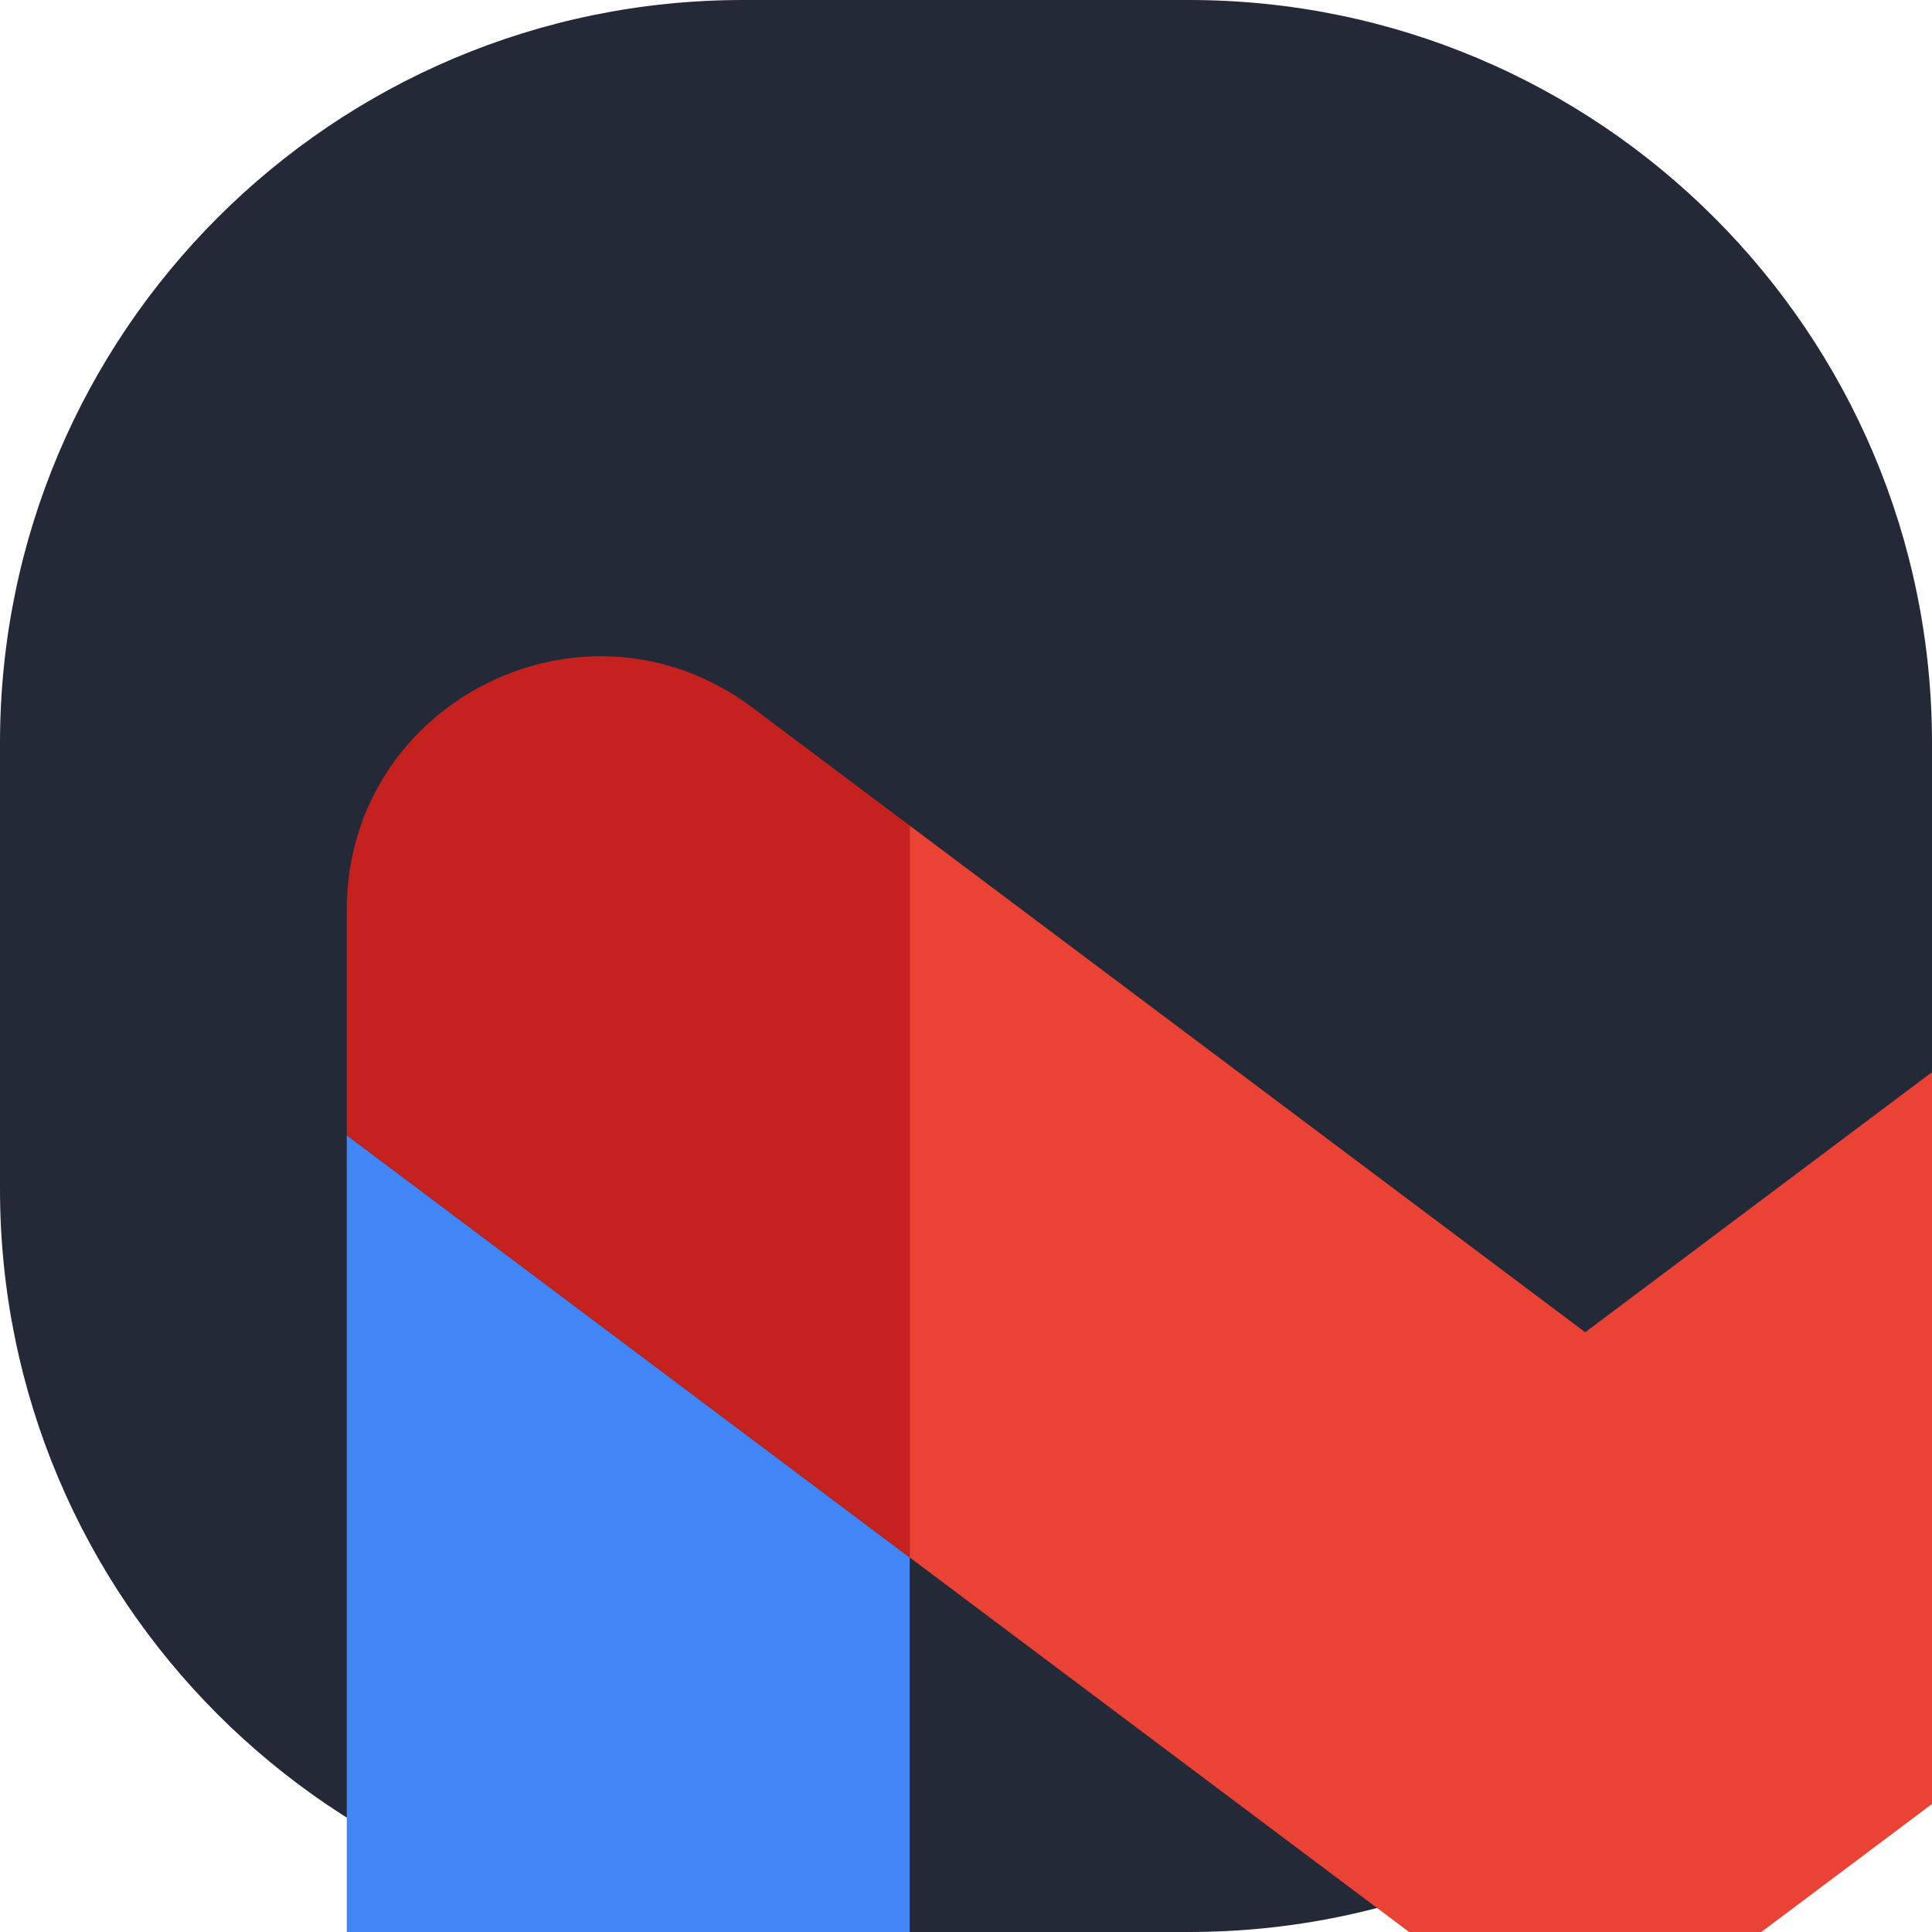
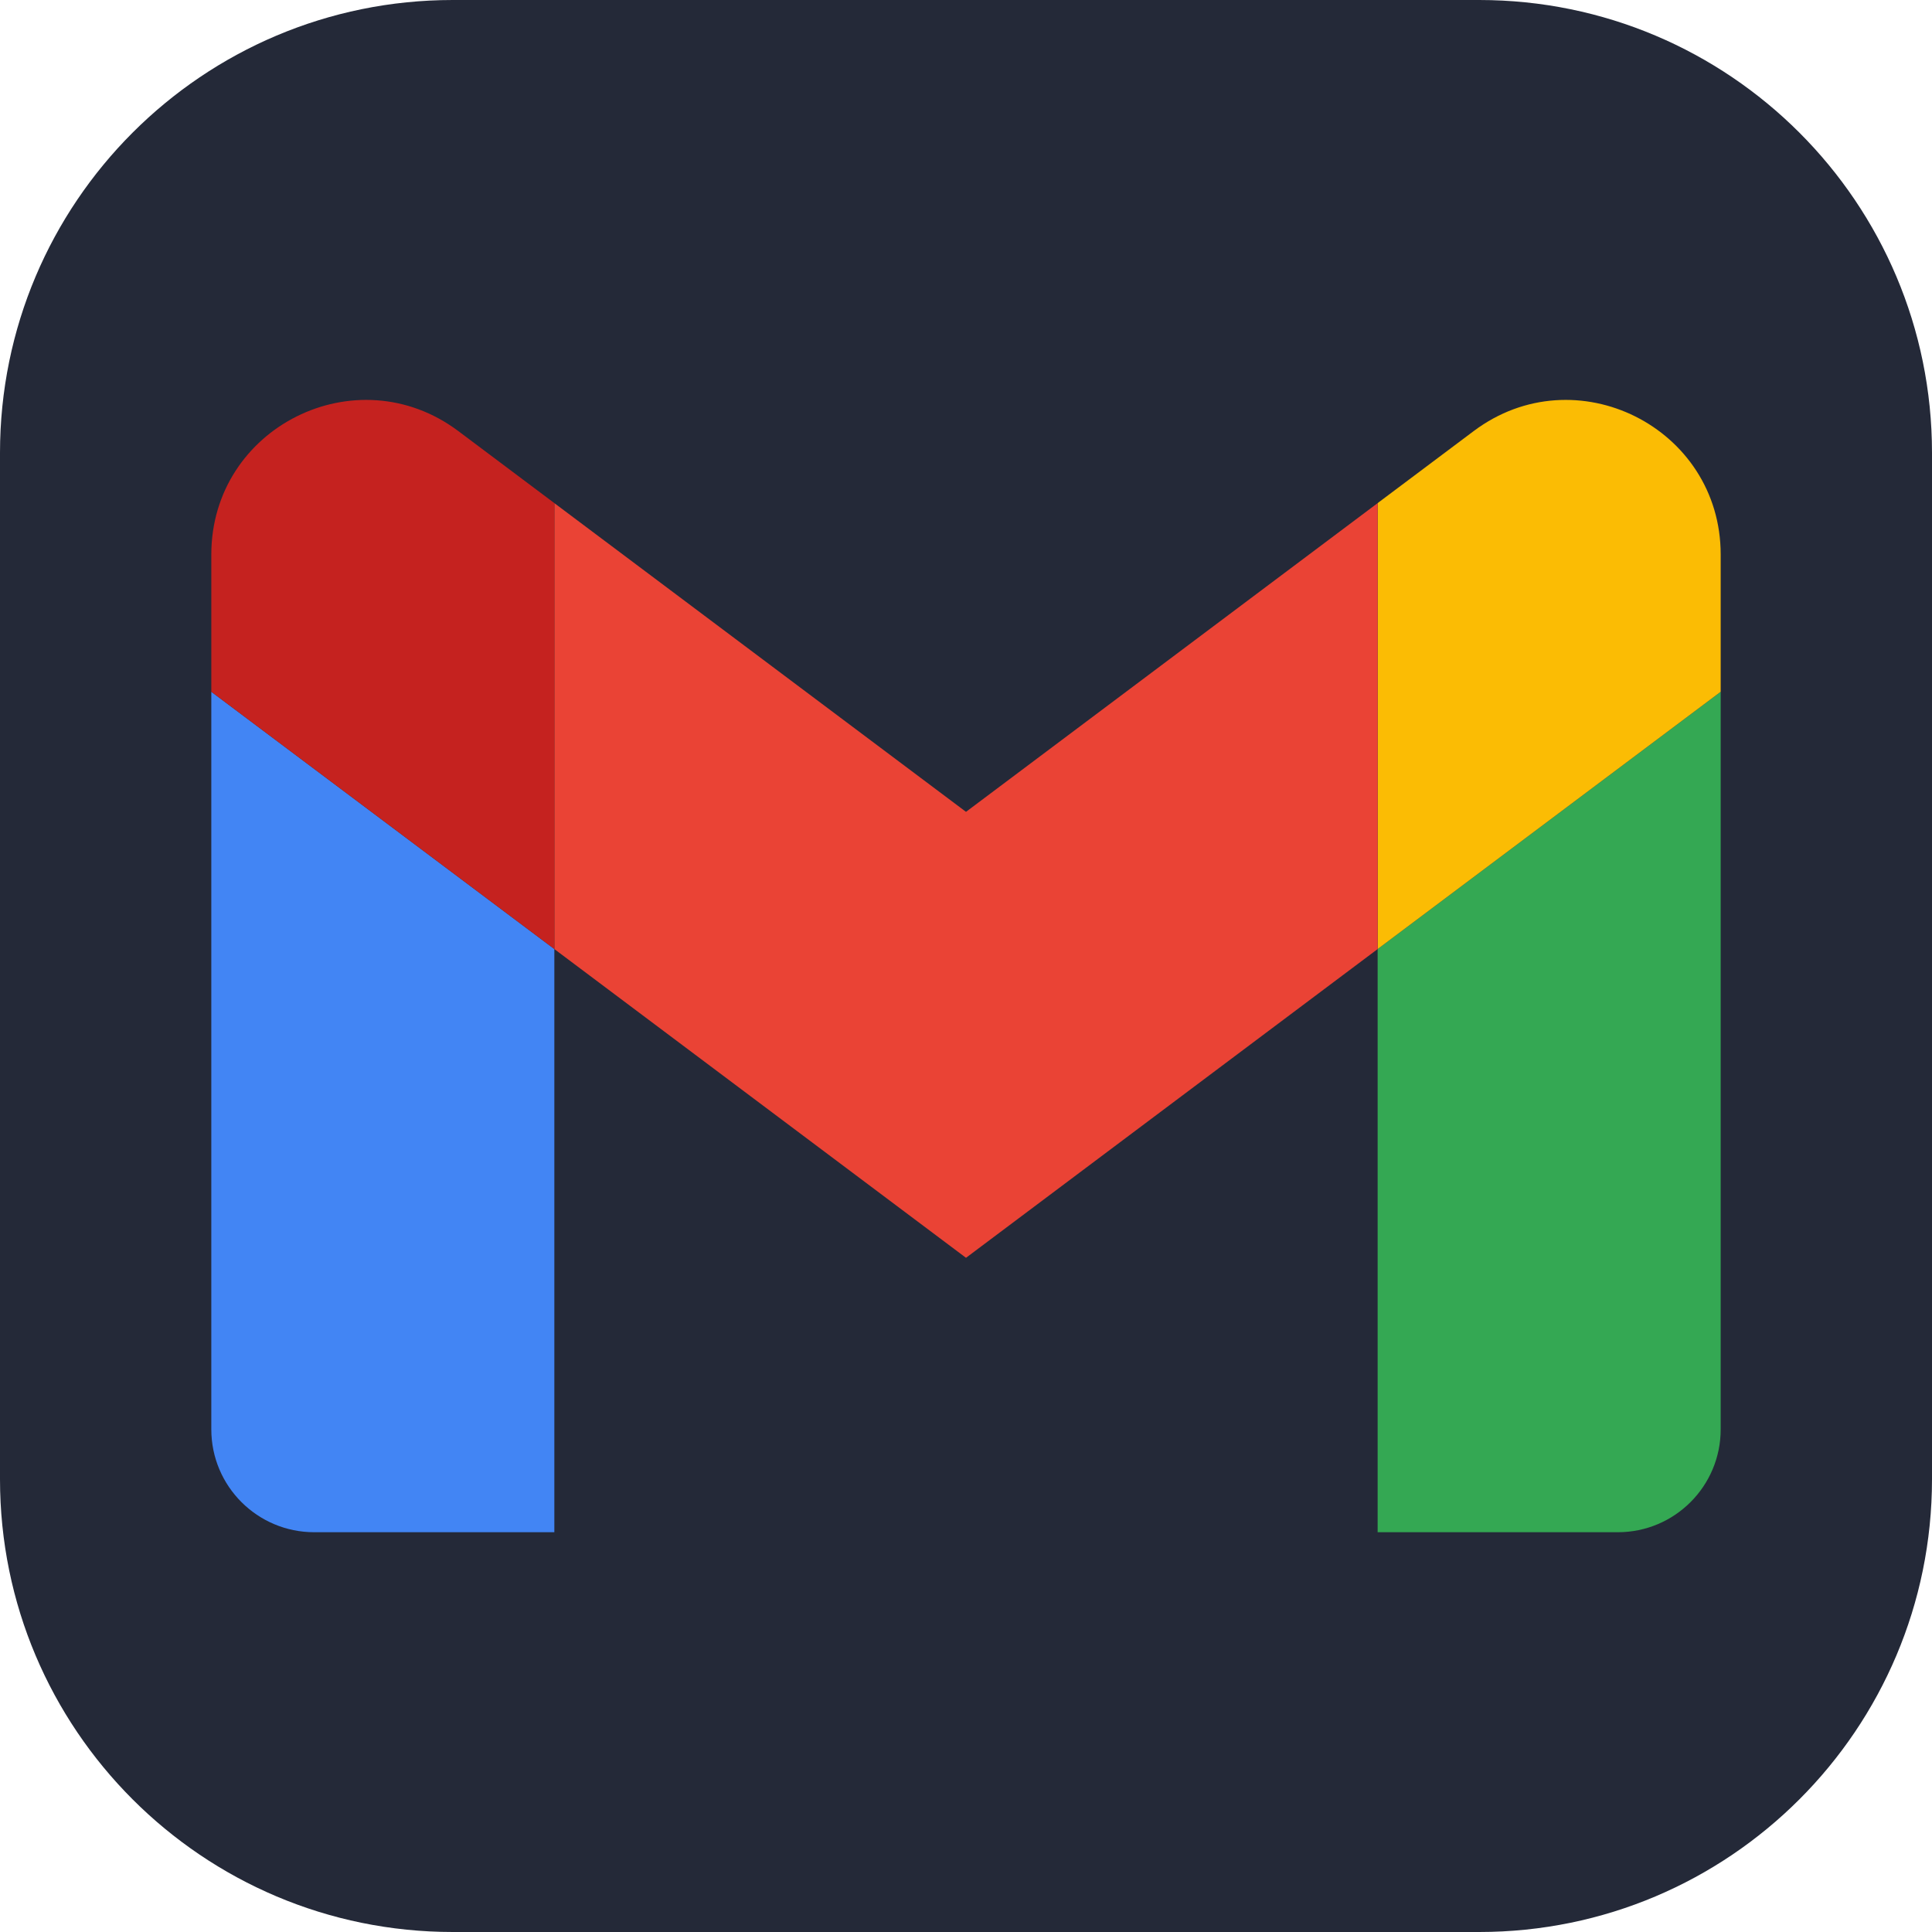
- <svg xmlns="http://www.w3.org/2000/svg" width="156" height="156" viewBox="0 0 156 156" fill="none">
-   <rect width="156" height="156" rx="60" fill="#242938" />
+ <svg xmlns="http://www.w3.org/2000/svg" width="256" height="256" viewBox="0 0 256 256" fill="none">
+   <rect width="256" height="256" rx="60" fill="#242938" />
  <path d="M41.636 203.028H73.454V125.755L28 91.665V189.392C28 196.937 34.114 203.028 41.636 203.028Z" fill="#4285F4" />
  <path d="M182.545 203.028H214.364C221.909 203.028 228 196.915 228 189.392V91.665L182.545 125.755" fill="#34A853" />
  <path d="M182.545 66.664V125.755L228 91.664V73.483C228 56.619 208.75 47.005 195.273 57.119" fill="#FBBC04" />
  <path d="M73.454 125.755V66.665L128 107.574L182.545 66.665V125.755L128 166.665" fill="#EA4335" />
  <path d="M28 73.483V91.664L73.454 125.755V66.664L60.727 57.119C47.227 47.005 28 56.619 28 73.483Z" fill="#C5221F" />
</svg>
